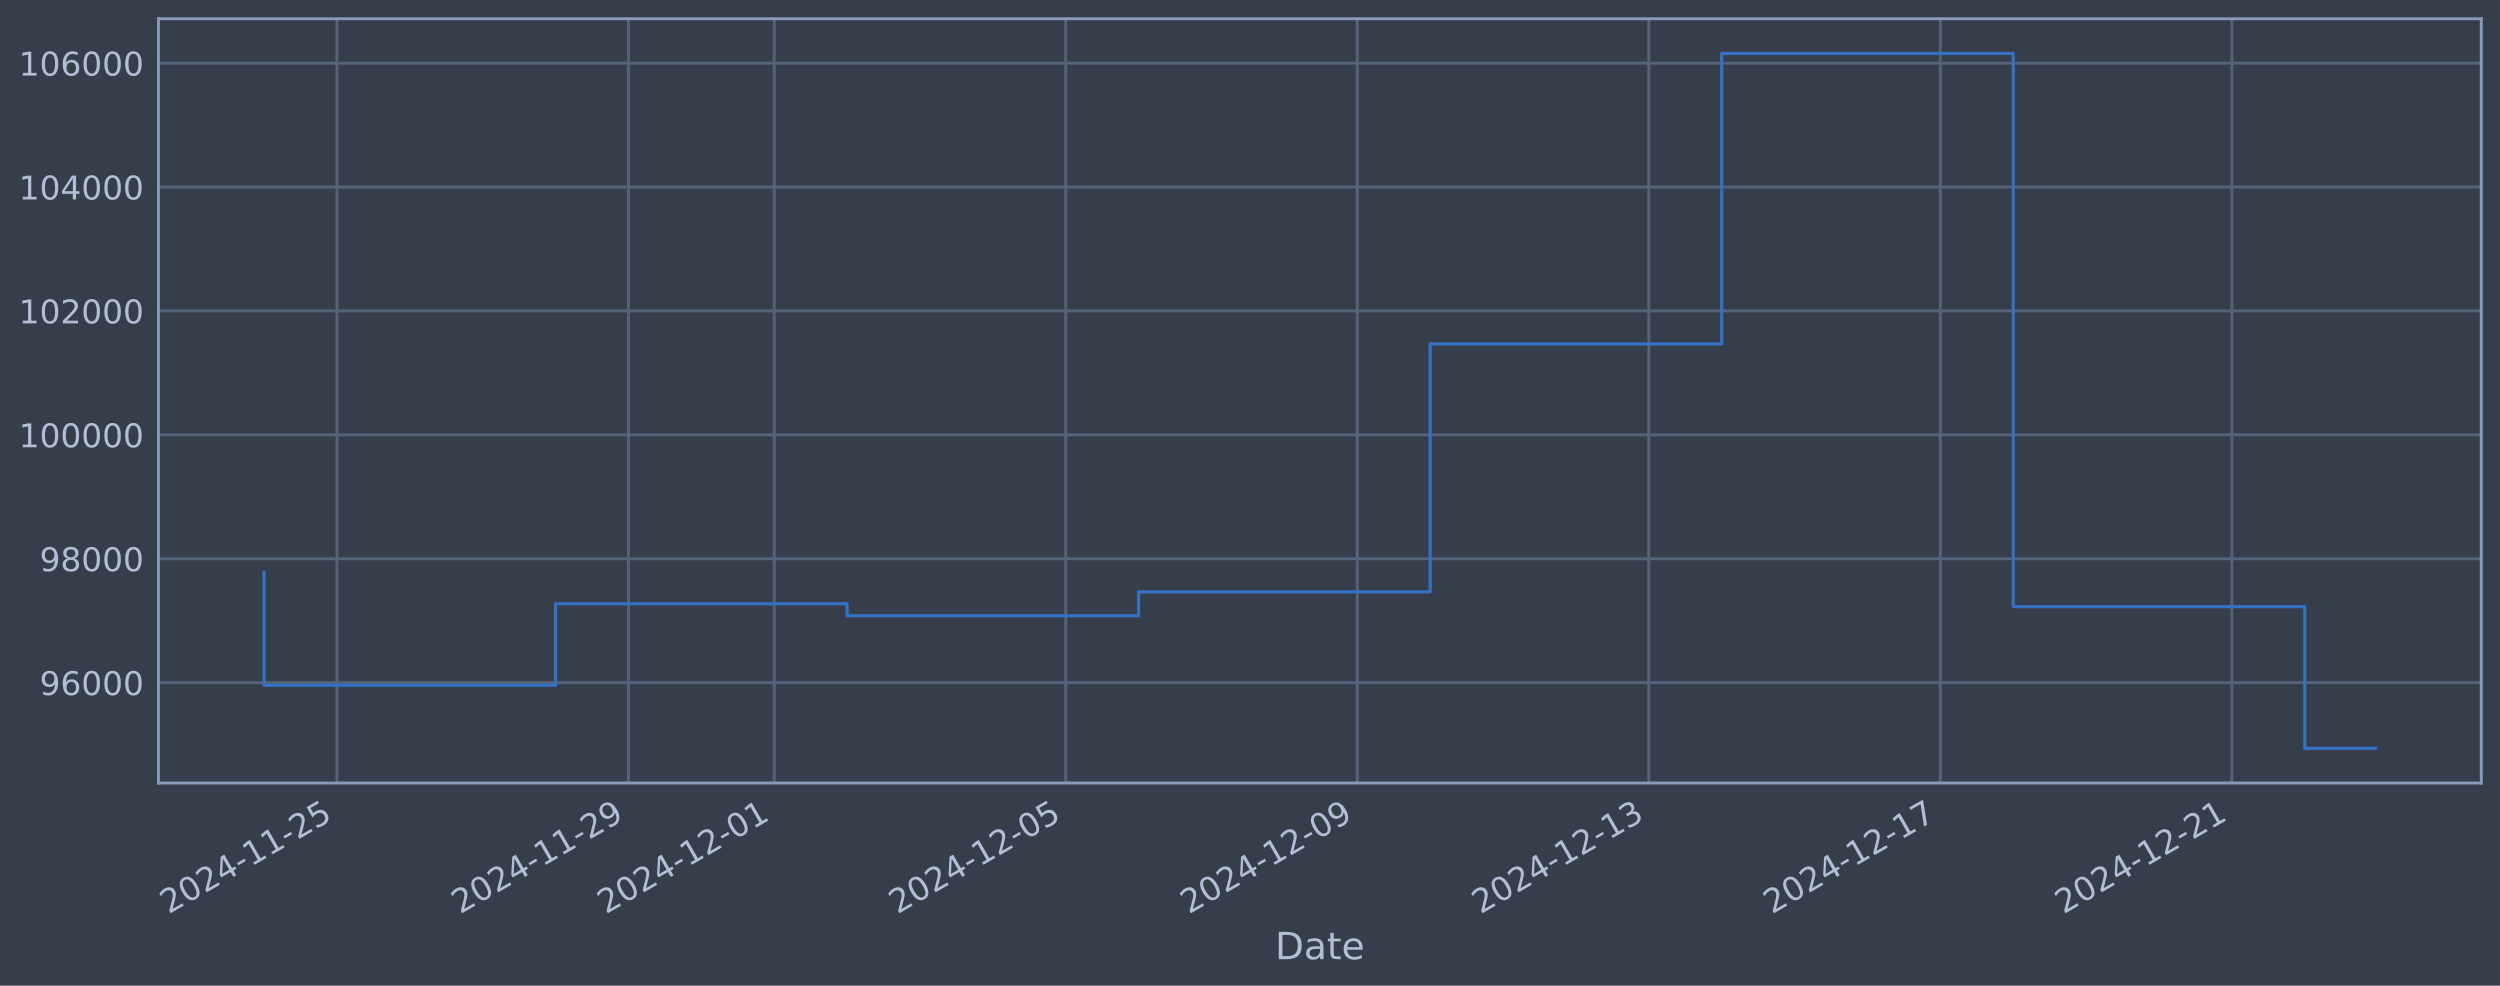
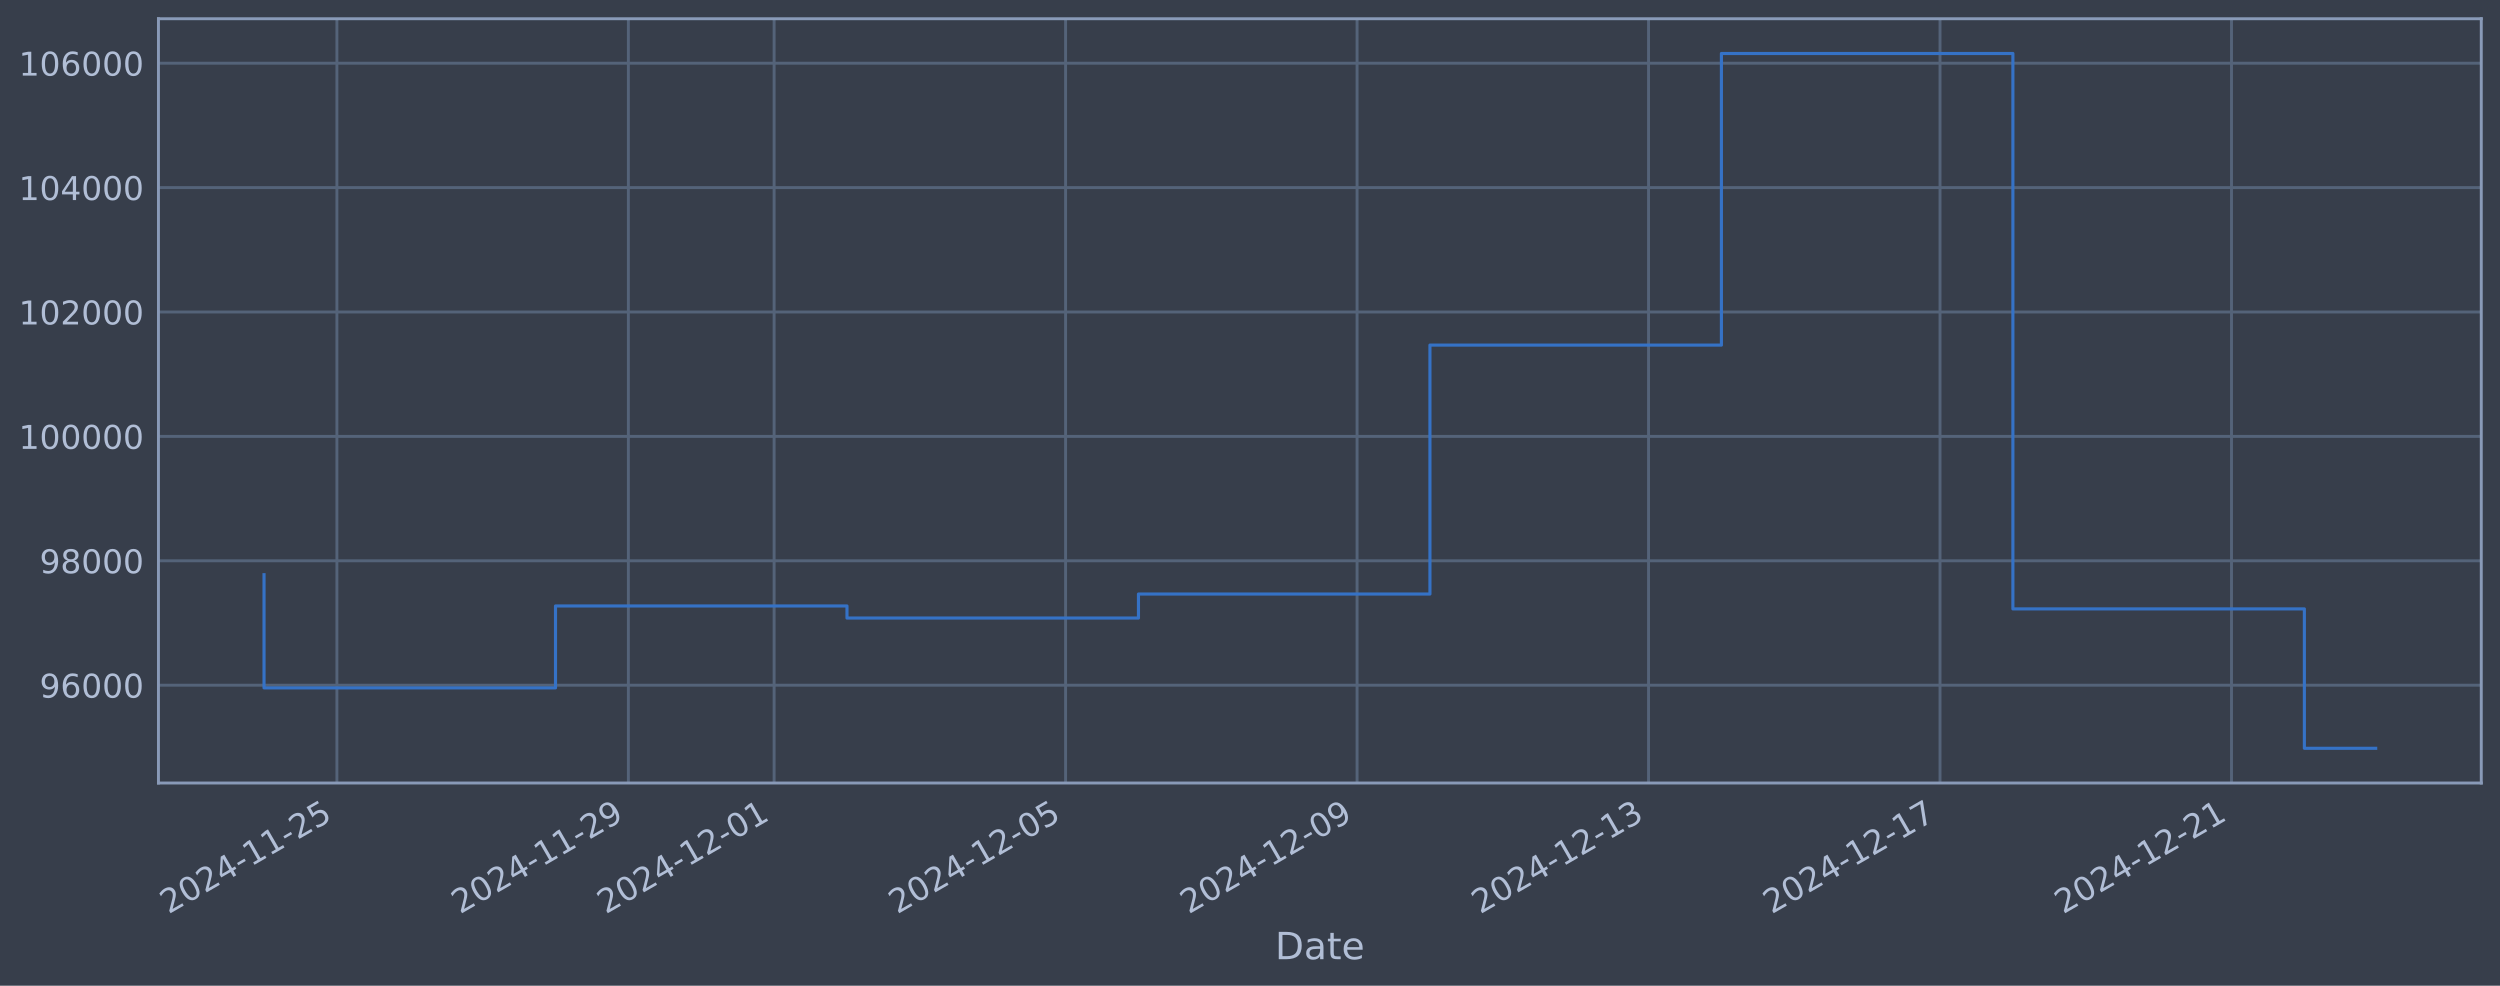
<svg xmlns="http://www.w3.org/2000/svg" xmlns:xlink="http://www.w3.org/1999/xlink" width="960.9pt" height="378.87pt" viewBox="0 0 960.9 378.87" version="1.1">
  <defs>
    <style type="text/css">*{stroke-linejoin: round; stroke-linecap: butt}</style>
  </defs>
  <g id="figure_1">
    <g id="patch_1">
      <path d="M 0 378.87  L 960.9 378.87  L 960.9 0  L 0 0  z " style="fill: #373e4b" />
    </g>
    <g id="axes_1">
      <g id="patch_2">
        <path d="M 60.901 300.96  L 953.701 300.96  L 953.701 7.2  L 60.901 7.2  z " style="fill: #373e4b" />
      </g>
      <g id="matplotlib.axis_1">
        <g id="xtick_1">
          <g id="line2d_1">
-             <path d="M 129.496 300.96  L 129.496 7.2  " clip-path="url(#p0ed2c5a206)" style="fill: none; stroke: #546379; stroke-width: 1.12; stroke-linecap: square" />
+             <path d="M 129.49 300.96  L 129.49 7.2  " clip-path="url(#p98d34efa52)" style="fill: none; stroke: #546379; stroke-width: 1.12; stroke-linecap: square" />
          </g>
          <g id="line2d_2" />
          <g id="text_1">
-             <g style="fill: #b1bed6" transform="translate(64.77007 351.4642) rotate(-30) scale(0.126 -0.126)">
+             <g style="fill: #b1bed6" transform="translate(64.7648 351.4642) rotate(-30) scale(0.126 -0.126)">
              <defs>
                <path id="DejaVuSans-32" d="M 1228 531  L 3431 531  L 3431 0  L 469 0  L 469 531  Q 828 903 1448 1529  Q 2069 2156 2228 2338  Q 2531 2678 2651 2914  Q 2772 3150 2772 3378  Q 2772 3750 2511 3984  Q 2250 4219 1831 4219  Q 1534 4219 1204 4116  Q 875 4013 500 3803  L 500 4441  Q 881 4594 1212 4672  Q 1544 4750 1819 4750  Q 2544 4750 2975 4387  Q 3406 4025 3406 3419  Q 3406 3131 3298 2873  Q 3191 2616 2906 2266  Q 2828 2175 2409 1742  Q 1991 1309 1228 531  z " transform="scale(0.015625)" />
                <path id="DejaVuSans-30" d="M 2034 4250  Q 1547 4250 1301 3770  Q 1056 3291 1056 2328  Q 1056 1369 1301 889  Q 1547 409 2034 409  Q 2525 409 2770 889  Q 3016 1369 3016 2328  Q 3016 3291 2770 3770  Q 2525 4250 2034 4250  z M 2034 4750  Q 2819 4750 3233 4129  Q 3647 3509 3647 2328  Q 3647 1150 3233 529  Q 2819 -91 2034 -91  Q 1250 -91 836 529  Q 422 1150 422 2328  Q 422 3509 836 4129  Q 1250 4750 2034 4750  z " transform="scale(0.015625)" />
                <path id="DejaVuSans-34" d="M 2419 4116  L 825 1625  L 2419 1625  L 2419 4116  z M 2253 4666  L 3047 4666  L 3047 1625  L 3713 1625  L 3713 1100  L 3047 1100  L 3047 0  L 2419 0  L 2419 1100  L 313 1100  L 313 1709  L 2253 4666  z " transform="scale(0.015625)" />
                <path id="DejaVuSans-2d" d="M 313 2009  L 1997 2009  L 1997 1497  L 313 1497  L 313 2009  z " transform="scale(0.015625)" />
                <path id="DejaVuSans-31" d="M 794 531  L 1825 531  L 1825 4091  L 703 3866  L 703 4441  L 1819 4666  L 2450 4666  L 2450 531  L 3481 531  L 3481 0  L 794 0  L 794 531  z " transform="scale(0.015625)" />
                <path id="DejaVuSans-35" d="M 691 4666  L 3169 4666  L 3169 4134  L 1269 4134  L 1269 2991  Q 1406 3038 1543 3061  Q 1681 3084 1819 3084  Q 2600 3084 3056 2656  Q 3513 2228 3513 1497  Q 3513 744 3044 326  Q 2575 -91 1722 -91  Q 1428 -91 1123 -41  Q 819 9 494 109  L 494 744  Q 775 591 1075 516  Q 1375 441 1709 441  Q 2250 441 2565 725  Q 2881 1009 2881 1497  Q 2881 1984 2565 2268  Q 2250 2553 1709 2553  Q 1456 2553 1204 2497  Q 953 2441 691 2322  L 691 4666  z " transform="scale(0.015625)" />
              </defs>
              <use xlink:href="#DejaVuSans-32" />
              <use xlink:href="#DejaVuSans-30" transform="translate(63.62305 0)" />
              <use xlink:href="#DejaVuSans-32" transform="translate(127.2461 0)" />
              <use xlink:href="#DejaVuSans-34" transform="translate(190.8691 0)" />
              <use xlink:href="#DejaVuSans-2d" transform="translate(254.4922 0)" />
              <use xlink:href="#DejaVuSans-31" transform="translate(290.5762 0)" />
              <use xlink:href="#DejaVuSans-31" transform="translate(354.1992 0)" />
              <use xlink:href="#DejaVuSans-2d" transform="translate(417.8223 0)" />
              <use xlink:href="#DejaVuSans-32" transform="translate(453.9062 0)" />
              <use xlink:href="#DejaVuSans-35" transform="translate(517.5293 0)" />
            </g>
          </g>
        </g>
        <g id="xtick_2">
          <g id="line2d_3">
-             <path d="M 241.549 300.96  L 241.549 7.2  " clip-path="url(#p0ed2c5a206)" style="fill: none; stroke: #546379; stroke-width: 1.12; stroke-linecap: square" />
+             <path d="M 241.522 300.96  L 241.522 7.2  " clip-path="url(#p98d34efa52)" style="fill: none; stroke: #546379; stroke-width: 1.12; stroke-linecap: square" />
          </g>
          <g id="line2d_4" />
          <g id="text_2">
-             <g style="fill: #b1bed6" transform="translate(176.8231 351.4642) rotate(-30) scale(0.126 -0.126)">
+             <g style="fill: #b1bed6" transform="translate(176.7968 351.4642) rotate(-30) scale(0.126 -0.126)">
              <defs>
                <path id="DejaVuSans-39" d="M 703 97  L 703 672  Q 941 559 1184 500  Q 1428 441 1663 441  Q 2288 441 2617 861  Q 2947 1281 2994 2138  Q 2813 1869 2534 1725  Q 2256 1581 1919 1581  Q 1219 1581 811 2004  Q 403 2428 403 3163  Q 403 3881 828 4315  Q 1253 4750 1959 4750  Q 2769 4750 3195 4129  Q 3622 3509 3622 2328  Q 3622 1225 3098 567  Q 2575 -91 1691 -91  Q 1453 -91 1209 -44  Q 966 3 703 97  z M 1959 2075  Q 2384 2075 2632 2365  Q 2881 2656 2881 3163  Q 2881 3666 2632 3958  Q 2384 4250 1959 4250  Q 1534 4250 1286 3958  Q 1038 3666 1038 3163  Q 1038 2656 1286 2365  Q 1534 2075 1959 2075  z " transform="scale(0.015625)" />
              </defs>
              <use xlink:href="#DejaVuSans-32" />
              <use xlink:href="#DejaVuSans-30" transform="translate(63.62305 0)" />
              <use xlink:href="#DejaVuSans-32" transform="translate(127.2461 0)" />
              <use xlink:href="#DejaVuSans-34" transform="translate(190.8691 0)" />
              <use xlink:href="#DejaVuSans-2d" transform="translate(254.4922 0)" />
              <use xlink:href="#DejaVuSans-31" transform="translate(290.5762 0)" />
              <use xlink:href="#DejaVuSans-31" transform="translate(354.1992 0)" />
              <use xlink:href="#DejaVuSans-2d" transform="translate(417.8223 0)" />
              <use xlink:href="#DejaVuSans-32" transform="translate(453.9062 0)" />
              <use xlink:href="#DejaVuSans-39" transform="translate(517.5293 0)" />
            </g>
          </g>
        </g>
        <g id="xtick_3">
          <g id="line2d_5">
-             <path d="M 297.575 300.96  L 297.575 7.2  " clip-path="url(#p0ed2c5a206)" style="fill: none; stroke: #546379; stroke-width: 1.12; stroke-linecap: square" />
+             <path d="M 297.538 300.96  L 297.538 7.2  " clip-path="url(#p98d34efa52)" style="fill: none; stroke: #546379; stroke-width: 1.12; stroke-linecap: square" />
          </g>
          <g id="line2d_6" />
          <g id="text_3">
-             <g style="fill: #b1bed6" transform="translate(232.8497 351.4642) rotate(-30) scale(0.126 -0.126)">
+             <g style="fill: #b1bed6" transform="translate(232.8128 351.4642) rotate(-30) scale(0.126 -0.126)">
              <use xlink:href="#DejaVuSans-32" />
              <use xlink:href="#DejaVuSans-30" transform="translate(63.62305 0)" />
              <use xlink:href="#DejaVuSans-32" transform="translate(127.2461 0)" />
              <use xlink:href="#DejaVuSans-34" transform="translate(190.8691 0)" />
              <use xlink:href="#DejaVuSans-2d" transform="translate(254.4922 0)" />
              <use xlink:href="#DejaVuSans-31" transform="translate(290.5762 0)" />
              <use xlink:href="#DejaVuSans-32" transform="translate(354.1992 0)" />
              <use xlink:href="#DejaVuSans-2d" transform="translate(417.8223 0)" />
              <use xlink:href="#DejaVuSans-30" transform="translate(453.9062 0)" />
              <use xlink:href="#DejaVuSans-31" transform="translate(517.5293 0)" />
            </g>
          </g>
        </g>
        <g id="xtick_4">
          <g id="line2d_7">
-             <path d="M 409.628 300.96  L 409.628 7.2  " clip-path="url(#p0ed2c5a206)" style="fill: none; stroke: #546379; stroke-width: 1.12; stroke-linecap: square" />
+             <path d="M 409.57 300.96  L 409.57 7.2  " clip-path="url(#p98d34efa52)" style="fill: none; stroke: #546379; stroke-width: 1.12; stroke-linecap: square" />
          </g>
          <g id="line2d_8" />
          <g id="text_4">
-             <g style="fill: #b1bed6" transform="translate(344.9027 351.4642) rotate(-30) scale(0.126 -0.126)">
+             <g style="fill: #b1bed6" transform="translate(344.8448 351.4642) rotate(-30) scale(0.126 -0.126)">
              <use xlink:href="#DejaVuSans-32" />
              <use xlink:href="#DejaVuSans-30" transform="translate(63.62305 0)" />
              <use xlink:href="#DejaVuSans-32" transform="translate(127.2461 0)" />
              <use xlink:href="#DejaVuSans-34" transform="translate(190.8691 0)" />
              <use xlink:href="#DejaVuSans-2d" transform="translate(254.4922 0)" />
              <use xlink:href="#DejaVuSans-31" transform="translate(290.5762 0)" />
              <use xlink:href="#DejaVuSans-32" transform="translate(354.1992 0)" />
              <use xlink:href="#DejaVuSans-2d" transform="translate(417.8223 0)" />
              <use xlink:href="#DejaVuSans-30" transform="translate(453.9062 0)" />
              <use xlink:href="#DejaVuSans-35" transform="translate(517.5293 0)" />
            </g>
          </g>
        </g>
        <g id="xtick_5">
          <g id="line2d_9">
-             <path d="M 521.681 300.96  L 521.681 7.2  " clip-path="url(#p0ed2c5a206)" style="fill: none; stroke: #546379; stroke-width: 1.12; stroke-linecap: square" />
+             <path d="M 521.602 300.96  L 521.602 7.2  " clip-path="url(#p98d34efa52)" style="fill: none; stroke: #546379; stroke-width: 1.12; stroke-linecap: square" />
          </g>
          <g id="line2d_10" />
          <g id="text_5">
-             <g style="fill: #b1bed6" transform="translate(456.9558 351.4642) rotate(-30) scale(0.126 -0.126)">
+             <g style="fill: #b1bed6" transform="translate(456.8767 351.4642) rotate(-30) scale(0.126 -0.126)">
              <use xlink:href="#DejaVuSans-32" />
              <use xlink:href="#DejaVuSans-30" transform="translate(63.62305 0)" />
              <use xlink:href="#DejaVuSans-32" transform="translate(127.2461 0)" />
              <use xlink:href="#DejaVuSans-34" transform="translate(190.8691 0)" />
              <use xlink:href="#DejaVuSans-2d" transform="translate(254.4922 0)" />
              <use xlink:href="#DejaVuSans-31" transform="translate(290.5762 0)" />
              <use xlink:href="#DejaVuSans-32" transform="translate(354.1992 0)" />
              <use xlink:href="#DejaVuSans-2d" transform="translate(417.8223 0)" />
              <use xlink:href="#DejaVuSans-30" transform="translate(453.9062 0)" />
              <use xlink:href="#DejaVuSans-39" transform="translate(517.5293 0)" />
            </g>
          </g>
        </g>
        <g id="xtick_6">
          <g id="line2d_11">
-             <path d="M 633.734 300.96  L 633.734 7.2  " clip-path="url(#p0ed2c5a206)" style="fill: none; stroke: #546379; stroke-width: 1.12; stroke-linecap: square" />
+             <path d="M 633.634 300.96  L 633.634 7.2  " clip-path="url(#p98d34efa52)" style="fill: none; stroke: #546379; stroke-width: 1.12; stroke-linecap: square" />
          </g>
          <g id="line2d_12" />
          <g id="text_6">
-             <g style="fill: #b1bed6" transform="translate(569.0088 351.4642) rotate(-30) scale(0.126 -0.126)">
+             <g style="fill: #b1bed6" transform="translate(568.9087 351.4642) rotate(-30) scale(0.126 -0.126)">
              <defs>
                <path id="DejaVuSans-33" d="M 2597 2516  Q 3050 2419 3304 2112  Q 3559 1806 3559 1356  Q 3559 666 3084 287  Q 2609 -91 1734 -91  Q 1441 -91 1130 -33  Q 819 25 488 141  L 488 750  Q 750 597 1062 519  Q 1375 441 1716 441  Q 2309 441 2620 675  Q 2931 909 2931 1356  Q 2931 1769 2642 2001  Q 2353 2234 1838 2234  L 1294 2234  L 1294 2753  L 1863 2753  Q 2328 2753 2575 2939  Q 2822 3125 2822 3475  Q 2822 3834 2567 4026  Q 2313 4219 1838 4219  Q 1578 4219 1281 4162  Q 984 4106 628 3988  L 628 4550  Q 988 4650 1302 4700  Q 1616 4750 1894 4750  Q 2613 4750 3031 4423  Q 3450 4097 3450 3541  Q 3450 3153 3228 2886  Q 3006 2619 2597 2516  z " transform="scale(0.015625)" />
              </defs>
              <use xlink:href="#DejaVuSans-32" />
              <use xlink:href="#DejaVuSans-30" transform="translate(63.62305 0)" />
              <use xlink:href="#DejaVuSans-32" transform="translate(127.2461 0)" />
              <use xlink:href="#DejaVuSans-34" transform="translate(190.8691 0)" />
              <use xlink:href="#DejaVuSans-2d" transform="translate(254.4922 0)" />
              <use xlink:href="#DejaVuSans-31" transform="translate(290.5762 0)" />
              <use xlink:href="#DejaVuSans-32" transform="translate(354.1992 0)" />
              <use xlink:href="#DejaVuSans-2d" transform="translate(417.8223 0)" />
              <use xlink:href="#DejaVuSans-31" transform="translate(453.9062 0)" />
              <use xlink:href="#DejaVuSans-33" transform="translate(517.5293 0)" />
            </g>
          </g>
        </g>
        <g id="xtick_7">
          <g id="line2d_13">
-             <path d="M 745.787 300.96  L 745.787 7.2  " clip-path="url(#p0ed2c5a206)" style="fill: none; stroke: #546379; stroke-width: 1.12; stroke-linecap: square" />
+             <path d="M 745.666 300.96  L 745.666 7.2  " clip-path="url(#p98d34efa52)" style="fill: none; stroke: #546379; stroke-width: 1.12; stroke-linecap: square" />
          </g>
          <g id="line2d_14" />
          <g id="text_7">
-             <g style="fill: #b1bed6" transform="translate(681.0619 351.4642) rotate(-30) scale(0.126 -0.126)">
+             <g style="fill: #b1bed6" transform="translate(680.9407 351.4642) rotate(-30) scale(0.126 -0.126)">
              <defs>
                <path id="DejaVuSans-37" d="M 525 4666  L 3525 4666  L 3525 4397  L 1831 0  L 1172 0  L 2766 4134  L 525 4134  L 525 4666  z " transform="scale(0.015625)" />
              </defs>
              <use xlink:href="#DejaVuSans-32" />
              <use xlink:href="#DejaVuSans-30" transform="translate(63.62305 0)" />
              <use xlink:href="#DejaVuSans-32" transform="translate(127.2461 0)" />
              <use xlink:href="#DejaVuSans-34" transform="translate(190.8691 0)" />
              <use xlink:href="#DejaVuSans-2d" transform="translate(254.4922 0)" />
              <use xlink:href="#DejaVuSans-31" transform="translate(290.5762 0)" />
              <use xlink:href="#DejaVuSans-32" transform="translate(354.1992 0)" />
              <use xlink:href="#DejaVuSans-2d" transform="translate(417.8223 0)" />
              <use xlink:href="#DejaVuSans-31" transform="translate(453.9062 0)" />
              <use xlink:href="#DejaVuSans-37" transform="translate(517.5293 0)" />
            </g>
          </g>
        </g>
        <g id="xtick_8">
          <g id="line2d_15">
-             <path d="M 857.84 300.96  L 857.84 7.2  " clip-path="url(#p0ed2c5a206)" style="fill: none; stroke: #546379; stroke-width: 1.12; stroke-linecap: square" />
+             <path d="M 857.698 300.96  L 857.698 7.2  " clip-path="url(#p98d34efa52)" style="fill: none; stroke: #546379; stroke-width: 1.12; stroke-linecap: square" />
          </g>
          <g id="line2d_16" />
          <g id="text_8">
-             <g style="fill: #b1bed6" transform="translate(793.115 351.4642) rotate(-30) scale(0.126 -0.126)">
+             <g style="fill: #b1bed6" transform="translate(792.9727 351.4642) rotate(-30) scale(0.126 -0.126)">
              <use xlink:href="#DejaVuSans-32" />
              <use xlink:href="#DejaVuSans-30" transform="translate(63.62305 0)" />
              <use xlink:href="#DejaVuSans-32" transform="translate(127.2461 0)" />
              <use xlink:href="#DejaVuSans-34" transform="translate(190.8691 0)" />
              <use xlink:href="#DejaVuSans-2d" transform="translate(254.4922 0)" />
              <use xlink:href="#DejaVuSans-31" transform="translate(290.5762 0)" />
              <use xlink:href="#DejaVuSans-32" transform="translate(354.1992 0)" />
              <use xlink:href="#DejaVuSans-2d" transform="translate(417.8223 0)" />
              <use xlink:href="#DejaVuSans-32" transform="translate(453.9062 0)" />
              <use xlink:href="#DejaVuSans-31" transform="translate(517.5293 0)" />
            </g>
          </g>
        </g>
        <g id="text_9">
          <g style="fill: #b1bed6" transform="translate(490.0914 368.6753) scale(0.144 -0.144)">
            <defs>
              <path id="DejaVuSans-44" d="M 1259 4147  L 1259 519  L 2022 519  Q 2988 519 3436 956  Q 3884 1394 3884 2338  Q 3884 3275 3436 3711  Q 2988 4147 2022 4147  L 1259 4147  z M 628 4666  L 1925 4666  Q 3281 4666 3915 4102  Q 4550 3538 4550 2338  Q 4550 1131 3912 565  Q 3275 0 1925 0  L 628 0  L 628 4666  z " transform="scale(0.015625)" />
              <path id="DejaVuSans-61" d="M 2194 1759  Q 1497 1759 1228 1600  Q 959 1441 959 1056  Q 959 750 1161 570  Q 1363 391 1709 391  Q 2188 391 2477 730  Q 2766 1069 2766 1631  L 2766 1759  L 2194 1759  z M 3341 1997  L 3341 0  L 2766 0  L 2766 531  Q 2569 213 2275 61  Q 1981 -91 1556 -91  Q 1019 -91 701 211  Q 384 513 384 1019  Q 384 1609 779 1909  Q 1175 2209 1959 2209  L 2766 2209  L 2766 2266  Q 2766 2663 2505 2880  Q 2244 3097 1772 3097  Q 1472 3097 1187 3025  Q 903 2953 641 2809  L 641 3341  Q 956 3463 1253 3523  Q 1550 3584 1831 3584  Q 2591 3584 2966 3190  Q 3341 2797 3341 1997  z " transform="scale(0.015625)" />
              <path id="DejaVuSans-74" d="M 1172 4494  L 1172 3500  L 2356 3500  L 2356 3053  L 1172 3053  L 1172 1153  Q 1172 725 1289 603  Q 1406 481 1766 481  L 2356 481  L 2356 0  L 1766 0  Q 1100 0 847 248  Q 594 497 594 1153  L 594 3053  L 172 3053  L 172 3500  L 594 3500  L 594 4494  L 1172 4494  z " transform="scale(0.015625)" />
              <path id="DejaVuSans-65" d="M 3597 1894  L 3597 1613  L 953 1613  Q 991 1019 1311 708  Q 1631 397 2203 397  Q 2534 397 2845 478  Q 3156 559 3463 722  L 3463 178  Q 3153 47 2828 -22  Q 2503 -91 2169 -91  Q 1331 -91 842 396  Q 353 884 353 1716  Q 353 2575 817 3079  Q 1281 3584 2069 3584  Q 2775 3584 3186 3129  Q 3597 2675 3597 1894  z M 3022 2063  Q 3016 2534 2758 2815  Q 2500 3097 2075 3097  Q 1594 3097 1305 2825  Q 1016 2553 972 2059  L 3022 2063  z " transform="scale(0.015625)" />
            </defs>
            <use xlink:href="#DejaVuSans-44" />
            <use xlink:href="#DejaVuSans-61" transform="translate(77.00195 0)" />
            <use xlink:href="#DejaVuSans-74" transform="translate(138.2812 0)" />
            <use xlink:href="#DejaVuSans-65" transform="translate(177.4902 0)" />
          </g>
        </g>
      </g>
      <g id="matplotlib.axis_2">
        <g id="ytick_1">
          <g id="line2d_17">
-             <path d="M 60.901 262.379  L 953.701 262.379  " clip-path="url(#p0ed2c5a206)" style="fill: none; stroke: #546379; stroke-width: 1.12; stroke-linecap: square" />
+             <path d="M 60.901 263.364  L 953.701 263.364  " clip-path="url(#p98d34efa52)" style="fill: none; stroke: #546379; stroke-width: 1.12; stroke-linecap: square" />
          </g>
          <g id="line2d_18" />
          <g id="text_10">
-             <g style="fill: #b1bed6" transform="translate(15.21675 267.1663) scale(0.126 -0.126)">
+             <g style="fill: #b1bed6" transform="translate(15.21675 268.1507) scale(0.126 -0.126)">
              <defs>
                <path id="DejaVuSans-36" d="M 2113 2584  Q 1688 2584 1439 2293  Q 1191 2003 1191 1497  Q 1191 994 1439 701  Q 1688 409 2113 409  Q 2538 409 2786 701  Q 3034 994 3034 1497  Q 3034 2003 2786 2293  Q 2538 2584 2113 2584  z M 3366 4563  L 3366 3988  Q 3128 4100 2886 4159  Q 2644 4219 2406 4219  Q 1781 4219 1451 3797  Q 1122 3375 1075 2522  Q 1259 2794 1537 2939  Q 1816 3084 2150 3084  Q 2853 3084 3261 2657  Q 3669 2231 3669 1497  Q 3669 778 3244 343  Q 2819 -91 2113 -91  Q 1303 -91 875 529  Q 447 1150 447 2328  Q 447 3434 972 4092  Q 1497 4750 2381 4750  Q 2619 4750 2861 4703  Q 3103 4656 3366 4563  z " transform="scale(0.015625)" />
              </defs>
              <use xlink:href="#DejaVuSans-39" />
              <use xlink:href="#DejaVuSans-36" transform="translate(63.62305 0)" />
              <use xlink:href="#DejaVuSans-30" transform="translate(127.2461 0)" />
              <use xlink:href="#DejaVuSans-30" transform="translate(190.8691 0)" />
              <use xlink:href="#DejaVuSans-30" transform="translate(254.4922 0)" />
            </g>
          </g>
        </g>
        <g id="ytick_2">
          <g id="line2d_19">
-             <path d="M 60.901 214.757  L 953.701 214.757  " clip-path="url(#p0ed2c5a206)" style="fill: none; stroke: #546379; stroke-width: 1.12; stroke-linecap: square" />
+             <path d="M 60.901 215.547  L 953.701 215.547  " clip-path="url(#p98d34efa52)" style="fill: none; stroke: #546379; stroke-width: 1.12; stroke-linecap: square" />
          </g>
          <g id="line2d_20" />
          <g id="text_11">
-             <g style="fill: #b1bed6" transform="translate(15.21675 219.5439) scale(0.126 -0.126)">
+             <g style="fill: #b1bed6" transform="translate(15.21675 220.3345) scale(0.126 -0.126)">
              <defs>
                <path id="DejaVuSans-38" d="M 2034 2216  Q 1584 2216 1326 1975  Q 1069 1734 1069 1313  Q 1069 891 1326 650  Q 1584 409 2034 409  Q 2484 409 2743 651  Q 3003 894 3003 1313  Q 3003 1734 2745 1975  Q 2488 2216 2034 2216  z M 1403 2484  Q 997 2584 770 2862  Q 544 3141 544 3541  Q 544 4100 942 4425  Q 1341 4750 2034 4750  Q 2731 4750 3128 4425  Q 3525 4100 3525 3541  Q 3525 3141 3298 2862  Q 3072 2584 2669 2484  Q 3125 2378 3379 2068  Q 3634 1759 3634 1313  Q 3634 634 3220 271  Q 2806 -91 2034 -91  Q 1263 -91 848 271  Q 434 634 434 1313  Q 434 1759 690 2068  Q 947 2378 1403 2484  z M 1172 3481  Q 1172 3119 1398 2916  Q 1625 2713 2034 2713  Q 2441 2713 2670 2916  Q 2900 3119 2900 3481  Q 2900 3844 2670 4047  Q 2441 4250 2034 4250  Q 1625 4250 1398 4047  Q 1172 3844 1172 3481  z " transform="scale(0.015625)" />
              </defs>
              <use xlink:href="#DejaVuSans-39" />
              <use xlink:href="#DejaVuSans-38" transform="translate(63.62305 0)" />
              <use xlink:href="#DejaVuSans-30" transform="translate(127.2461 0)" />
              <use xlink:href="#DejaVuSans-30" transform="translate(190.8691 0)" />
              <use xlink:href="#DejaVuSans-30" transform="translate(254.4922 0)" />
            </g>
          </g>
        </g>
        <g id="ytick_3">
          <g id="line2d_21">
-             <path d="M 60.901 167.135  L 953.701 167.135  " clip-path="url(#p0ed2c5a206)" style="fill: none; stroke: #546379; stroke-width: 1.12; stroke-linecap: square" />
+             <path d="M 60.901 167.731  L 953.701 167.731  " clip-path="url(#p98d34efa52)" style="fill: none; stroke: #546379; stroke-width: 1.12; stroke-linecap: square" />
          </g>
          <g id="line2d_22" />
          <g id="text_12">
-             <g style="fill: #b1bed6" transform="translate(7.2 171.9216) scale(0.126 -0.126)">
+             <g style="fill: #b1bed6" transform="translate(7.2 172.5183) scale(0.126 -0.126)">
              <use xlink:href="#DejaVuSans-31" />
              <use xlink:href="#DejaVuSans-30" transform="translate(63.62305 0)" />
              <use xlink:href="#DejaVuSans-30" transform="translate(127.2461 0)" />
              <use xlink:href="#DejaVuSans-30" transform="translate(190.8691 0)" />
              <use xlink:href="#DejaVuSans-30" transform="translate(254.4922 0)" />
              <use xlink:href="#DejaVuSans-30" transform="translate(318.1152 0)" />
            </g>
          </g>
        </g>
        <g id="ytick_4">
          <g id="line2d_23">
-             <path d="M 60.901 119.512  L 953.701 119.512  " clip-path="url(#p0ed2c5a206)" style="fill: none; stroke: #546379; stroke-width: 1.12; stroke-linecap: square" />
+             <path d="M 60.901 119.915  L 953.701 119.915  " clip-path="url(#p98d34efa52)" style="fill: none; stroke: #546379; stroke-width: 1.12; stroke-linecap: square" />
          </g>
          <g id="line2d_24" />
          <g id="text_13">
-             <g style="fill: #b1bed6" transform="translate(7.2 124.2992) scale(0.126 -0.126)">
+             <g style="fill: #b1bed6" transform="translate(7.2 124.7021) scale(0.126 -0.126)">
              <use xlink:href="#DejaVuSans-31" />
              <use xlink:href="#DejaVuSans-30" transform="translate(63.62305 0)" />
              <use xlink:href="#DejaVuSans-32" transform="translate(127.2461 0)" />
              <use xlink:href="#DejaVuSans-30" transform="translate(190.8691 0)" />
              <use xlink:href="#DejaVuSans-30" transform="translate(254.4922 0)" />
              <use xlink:href="#DejaVuSans-30" transform="translate(318.1152 0)" />
            </g>
          </g>
        </g>
        <g id="ytick_5">
          <g id="line2d_25">
-             <path d="M 60.901 71.89  L 953.701 71.89  " clip-path="url(#p0ed2c5a206)" style="fill: none; stroke: #546379; stroke-width: 1.12; stroke-linecap: square" />
+             <path d="M 60.901 72.099  L 953.701 72.099  " clip-path="url(#p98d34efa52)" style="fill: none; stroke: #546379; stroke-width: 1.12; stroke-linecap: square" />
          </g>
          <g id="line2d_26" />
          <g id="text_14">
-             <g style="fill: #b1bed6" transform="translate(7.2 76.67687) scale(0.126 -0.126)">
+             <g style="fill: #b1bed6" transform="translate(7.2 76.88586) scale(0.126 -0.126)">
              <use xlink:href="#DejaVuSans-31" />
              <use xlink:href="#DejaVuSans-30" transform="translate(63.62305 0)" />
              <use xlink:href="#DejaVuSans-34" transform="translate(127.2461 0)" />
              <use xlink:href="#DejaVuSans-30" transform="translate(190.8691 0)" />
              <use xlink:href="#DejaVuSans-30" transform="translate(254.4922 0)" />
              <use xlink:href="#DejaVuSans-30" transform="translate(318.1152 0)" />
            </g>
          </g>
        </g>
        <g id="ytick_6">
          <g id="line2d_27">
-             <path d="M 60.901 24.268  L 953.701 24.268  " clip-path="url(#p0ed2c5a206)" style="fill: none; stroke: #546379; stroke-width: 1.12; stroke-linecap: square" />
+             <path d="M 60.901 24.283  L 953.701 24.283  " clip-path="url(#p98d34efa52)" style="fill: none; stroke: #546379; stroke-width: 1.12; stroke-linecap: square" />
          </g>
          <g id="line2d_28" />
          <g id="text_15">
-             <g style="fill: #b1bed6" transform="translate(7.2 29.05452) scale(0.126 -0.126)">
+             <g style="fill: #b1bed6" transform="translate(7.2 29.06965) scale(0.126 -0.126)">
              <use xlink:href="#DejaVuSans-31" />
              <use xlink:href="#DejaVuSans-30" transform="translate(63.62305 0)" />
              <use xlink:href="#DejaVuSans-36" transform="translate(127.2461 0)" />
              <use xlink:href="#DejaVuSans-30" transform="translate(190.8691 0)" />
              <use xlink:href="#DejaVuSans-30" transform="translate(254.4922 0)" />
              <use xlink:href="#DejaVuSans-30" transform="translate(318.1152 0)" />
            </g>
          </g>
        </g>
      </g>
      <g id="line2d_29">
-         <path d="M 101.482 220.068  L 101.482 263.403  L 213.535 263.403  L 213.535 232.053  L 325.588 232.053  L 325.588 236.674  L 437.641 236.674  L 437.641 227.483  L 549.695 227.483  L 549.695 132.191  L 661.748 132.191  L 661.748 20.553  L 773.801 20.553  L 773.801 233.174  L 885.854 233.174  L 885.854 287.607  L 913.119 287.607  " clip-path="url(#p0ed2c5a206)" style="fill: none; stroke: #3572c6; stroke-width: 1.2; stroke-linecap: square" />
+         <path d="M 101.482 220.88  L 101.482 264.392  L 213.514 264.392  L 213.514 232.914  L 325.546 232.914  L 325.546 237.554  L 437.578 237.554  L 437.578 228.325  L 549.61 228.325  L 549.61 132.645  L 661.642 132.645  L 661.642 20.553  L 773.674 20.553  L 773.674 234.039  L 885.706 234.039  L 885.706 287.607  L 913.119 287.607  " clip-path="url(#p98d34efa52)" style="fill: none; stroke: #3572c6; stroke-width: 1.2; stroke-linecap: square" />
      </g>
      <g id="patch_3">
        <path d="M 60.901 300.96  L 60.901 7.2  " style="fill: none; stroke: #899ab8; stroke-width: 1.12; stroke-linejoin: miter; stroke-linecap: square" />
      </g>
      <g id="patch_4">
        <path d="M 953.701 300.96  L 953.701 7.2  " style="fill: none; stroke: #899ab8; stroke-width: 1.12; stroke-linejoin: miter; stroke-linecap: square" />
      </g>
      <g id="patch_5">
        <path d="M 60.901 300.96  L 953.701 300.96  " style="fill: none; stroke: #899ab8; stroke-width: 1.12; stroke-linejoin: miter; stroke-linecap: square" />
      </g>
      <g id="patch_6">
        <path d="M 60.901 7.2  L 953.701 7.2  " style="fill: none; stroke: #899ab8; stroke-width: 1.12; stroke-linejoin: miter; stroke-linecap: square" />
      </g>
    </g>
  </g>
  <defs>
-     <clipPath id="p0ed2c5a206">
+     <clipPath id="p98d34efa52">
      <rect x="60.901" y="7.2" width="892.8" height="293.76" />
    </clipPath>
  </defs>
</svg>
